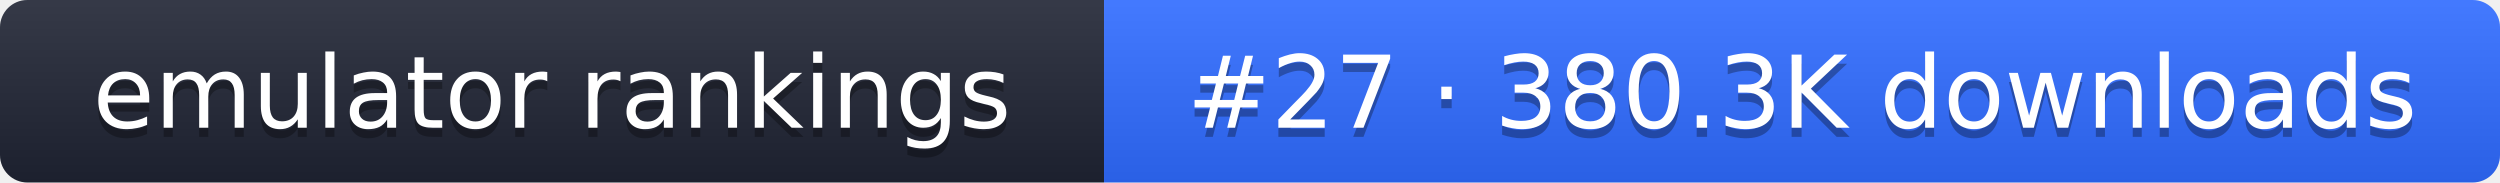
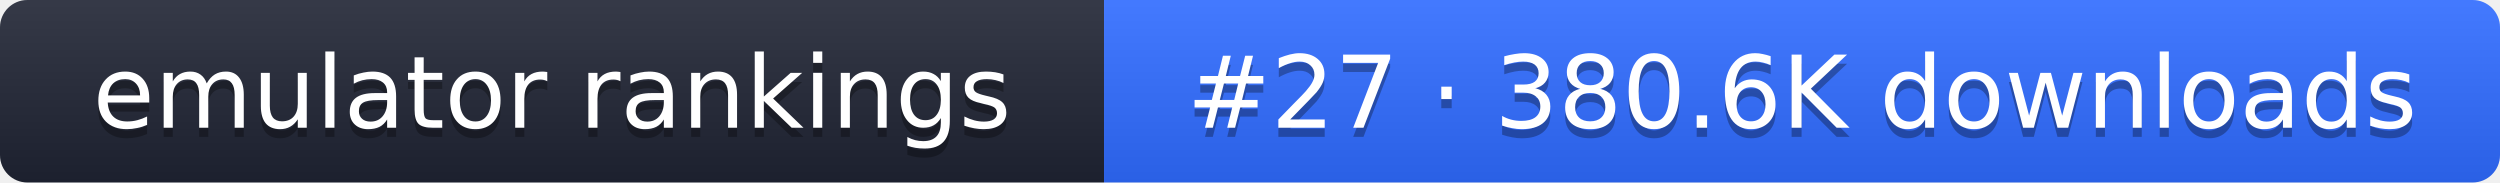
- <svg xmlns="http://www.w3.org/2000/svg" width="274" height="20" role="img" aria-label="emulator rankings: #27 · 380.3K downloads">
+ <svg xmlns="http://www.w3.org/2000/svg" width="274" height="20" role="img" aria-label="emulator rankings: #27 · 380.6K downloads">
  <linearGradient id="g" x2="0" y2="100%">
    <stop offset="0" stop-color="#fff" stop-opacity=".1" />
    <stop offset="1" stop-opacity=".1" />
  </linearGradient>
  <clipPath id="r">
    <rect width="274" height="20" rx="3" fill="#fff" />
  </clipPath>
  <g clip-path="url(#r)">
    <rect width="121" height="20" fill="#1f2433" />
    <rect x="121" width="153" height="20" fill="#2f6bff" />
    <rect width="274" height="20" fill="url(#g)" />
  </g>
  <g fill="#fff" text-anchor="middle" font-family="Verdana,DejaVu Sans,sans-serif" font-size="11">
    <text x="60.5" y="15" fill="#010101" fill-opacity=".3">emulator rankings</text>
    <text x="60.5" y="14">emulator rankings</text>
-     <text x="197.5" y="15" fill="#010101" fill-opacity=".3">#27 · 380.3K downloads</text>
-     <text x="197.5" y="14">#27 · 380.3K downloads</text>
+     <text x="197.5" y="15" fill="#010101" fill-opacity=".3">#27 · 380.6K downloads</text>
+     <text x="197.5" y="14">#27 · 380.6K downloads</text>
  </g>
</svg>
